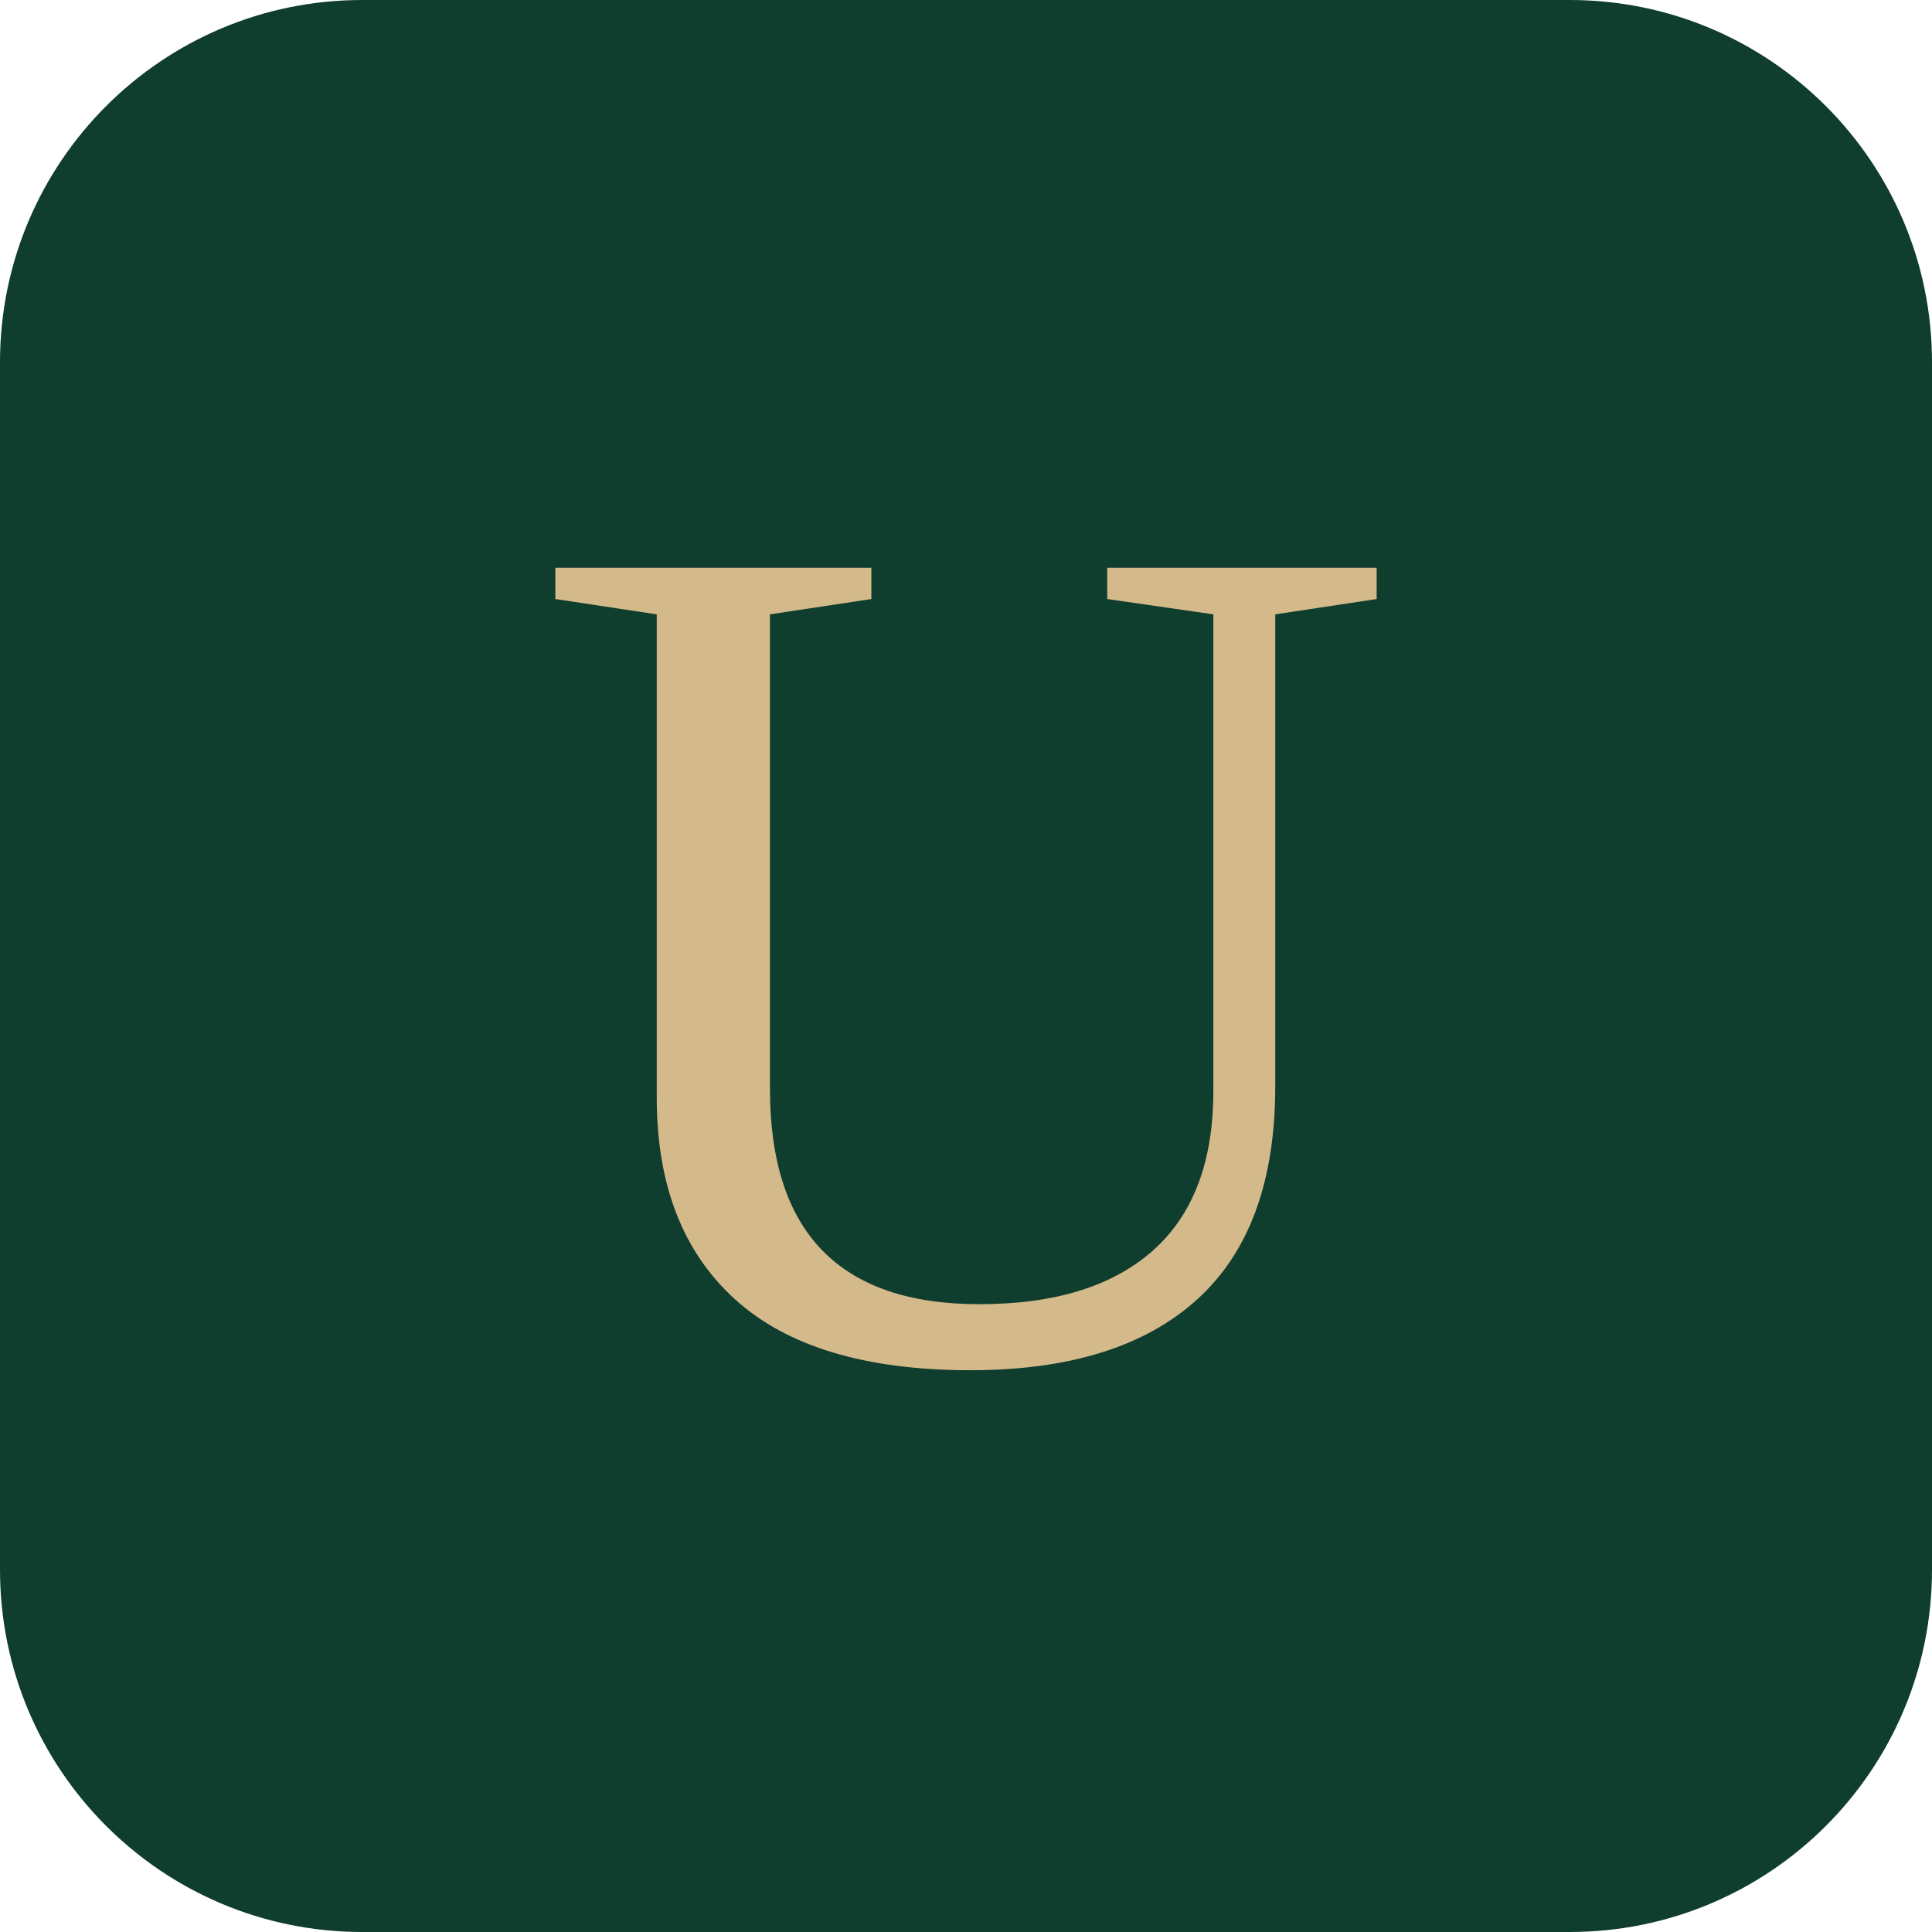
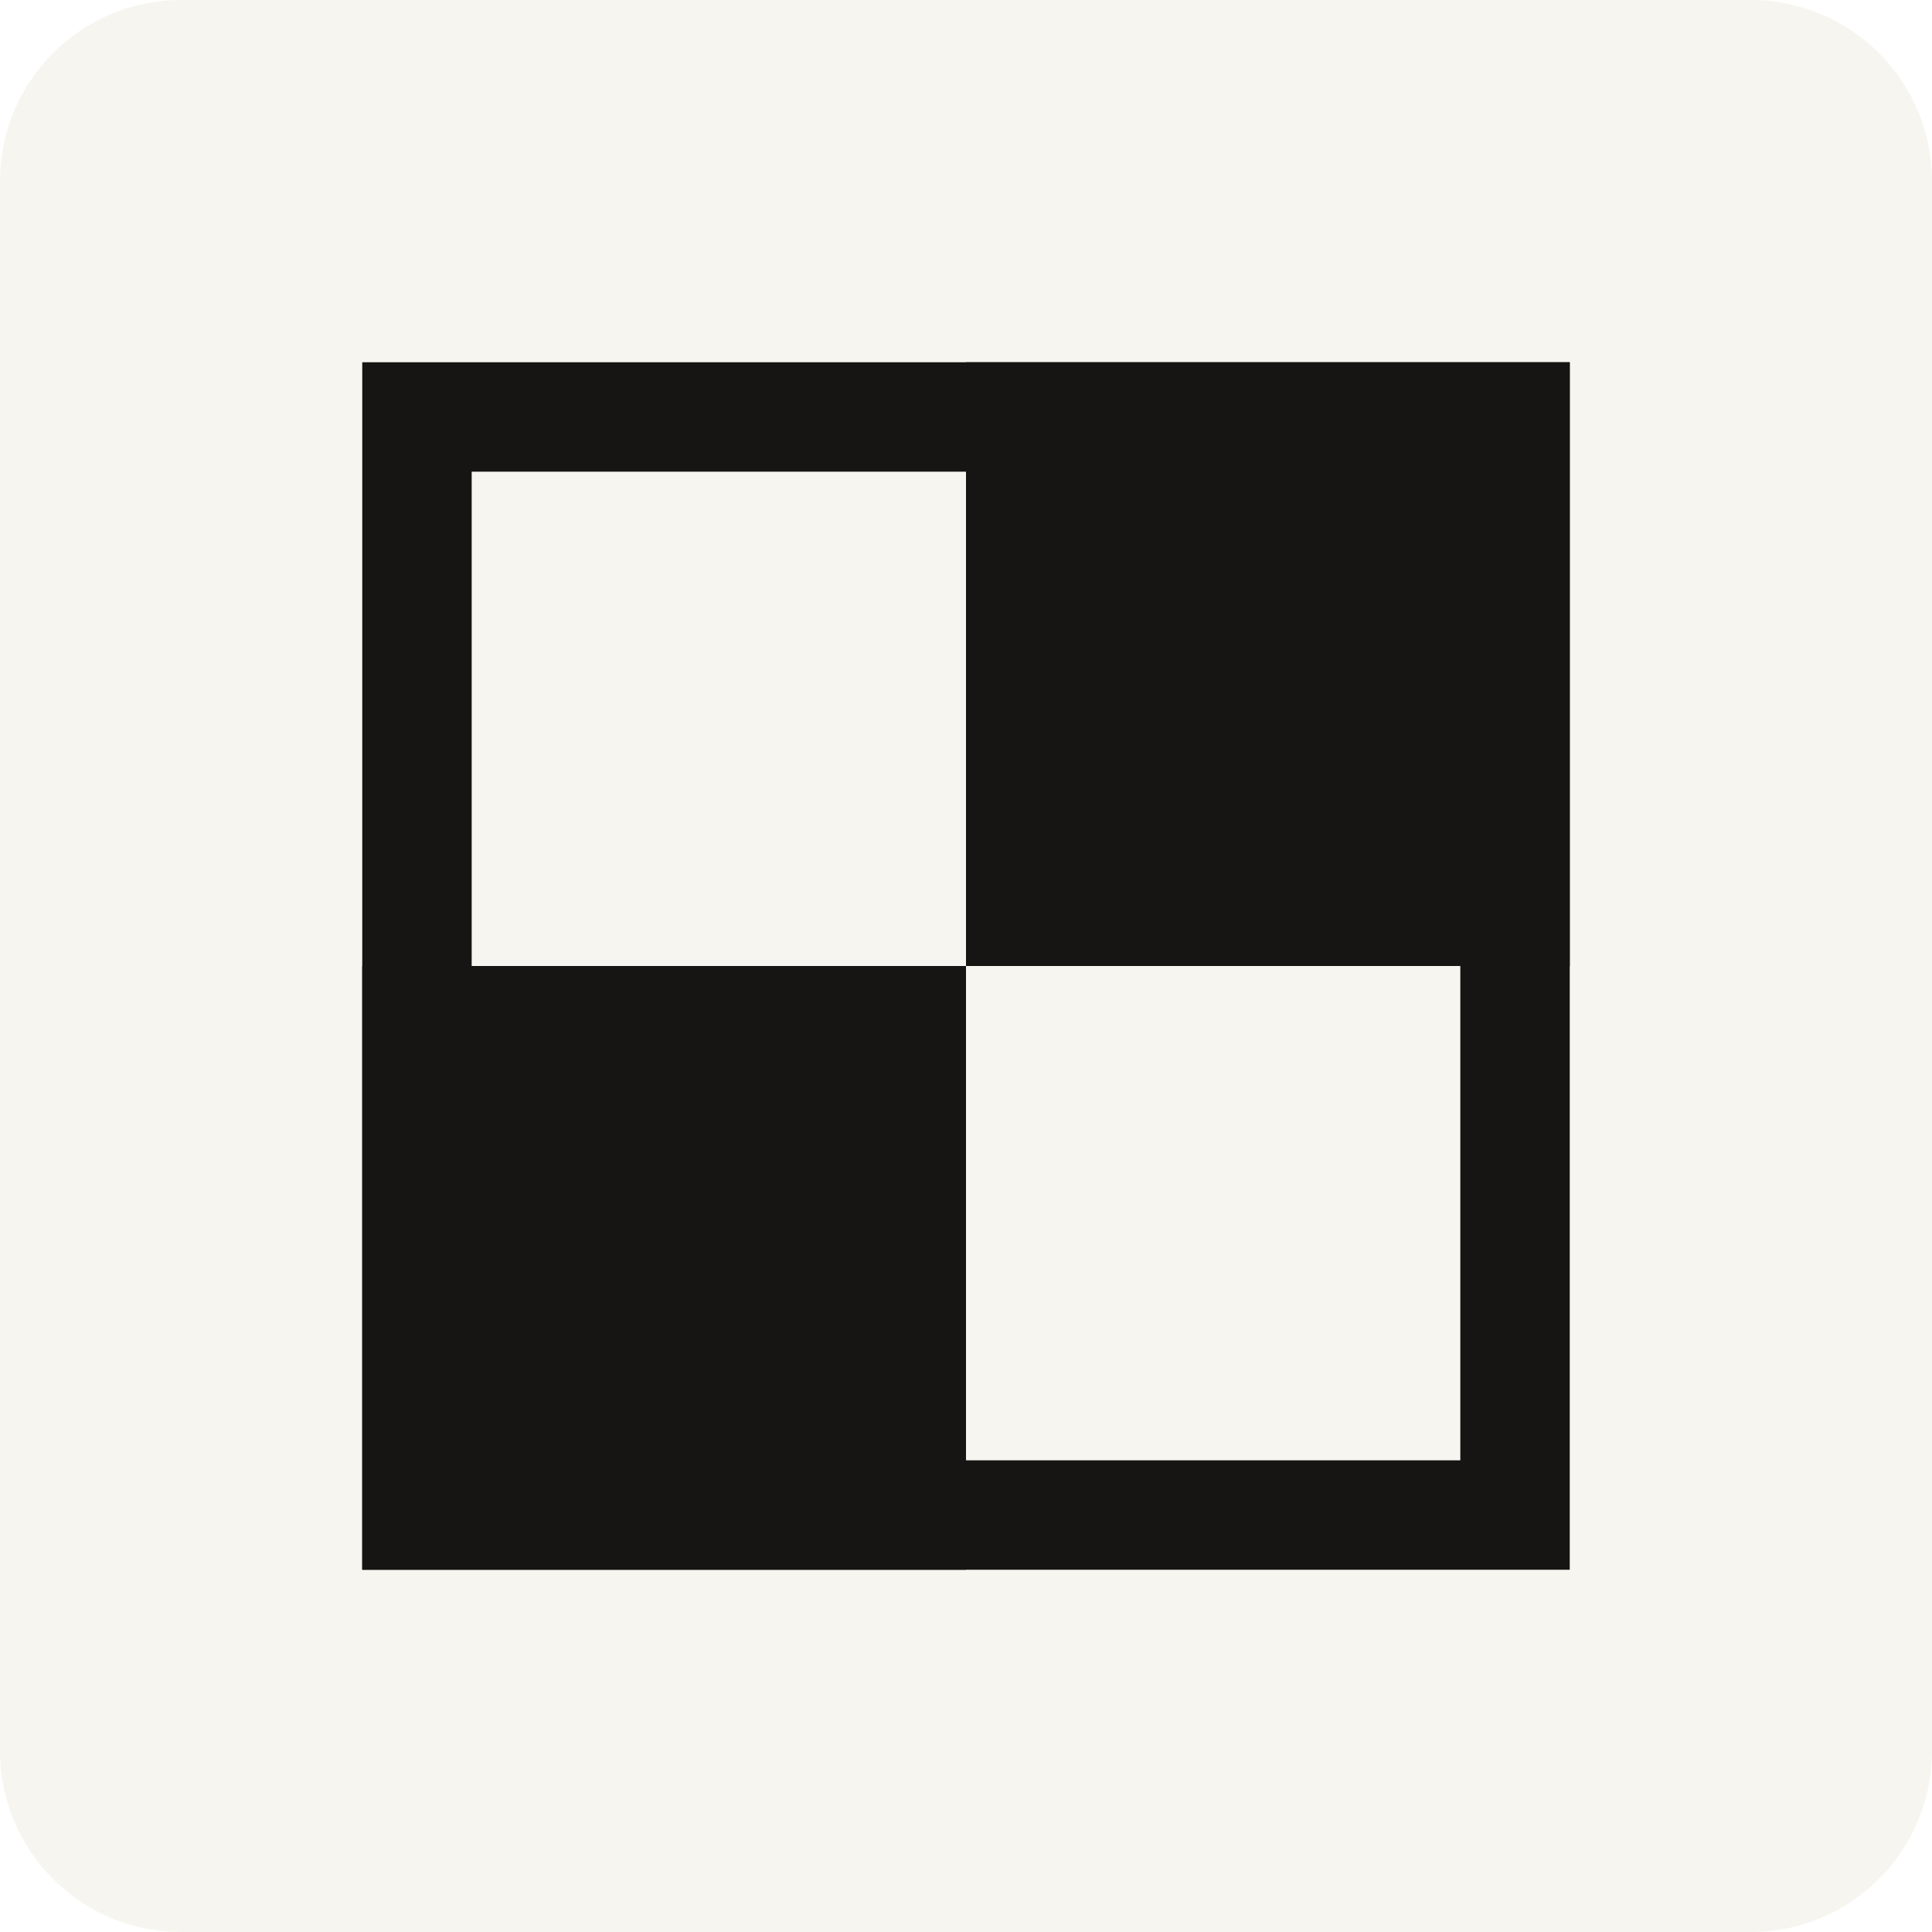
<svg xmlns="http://www.w3.org/2000/svg" viewBox="0 0 512 512" role="img" aria-label="Chess Alokas">
-   <rect width="512" height="512" rx="96" fill="#0f3d2e" />
-   <text x="256" y="360" text-anchor="middle" font-size="320" font-family="Georgia, 'Times New Roman', serif" fill="#d4b98a">U</text>
+   <rect width="512" height="512" rx="48" fill="#F7F5EF" />
+   <rect x="110.5" y="110.5" width="291" height="291" fill="none" stroke="#161513" stroke-width="29" />
+   <rect x="256" y="96" width="160" height="160" fill="#161513" />
+   <rect x="96" y="256" width="160" height="160" fill="#161513" />
</svg>
